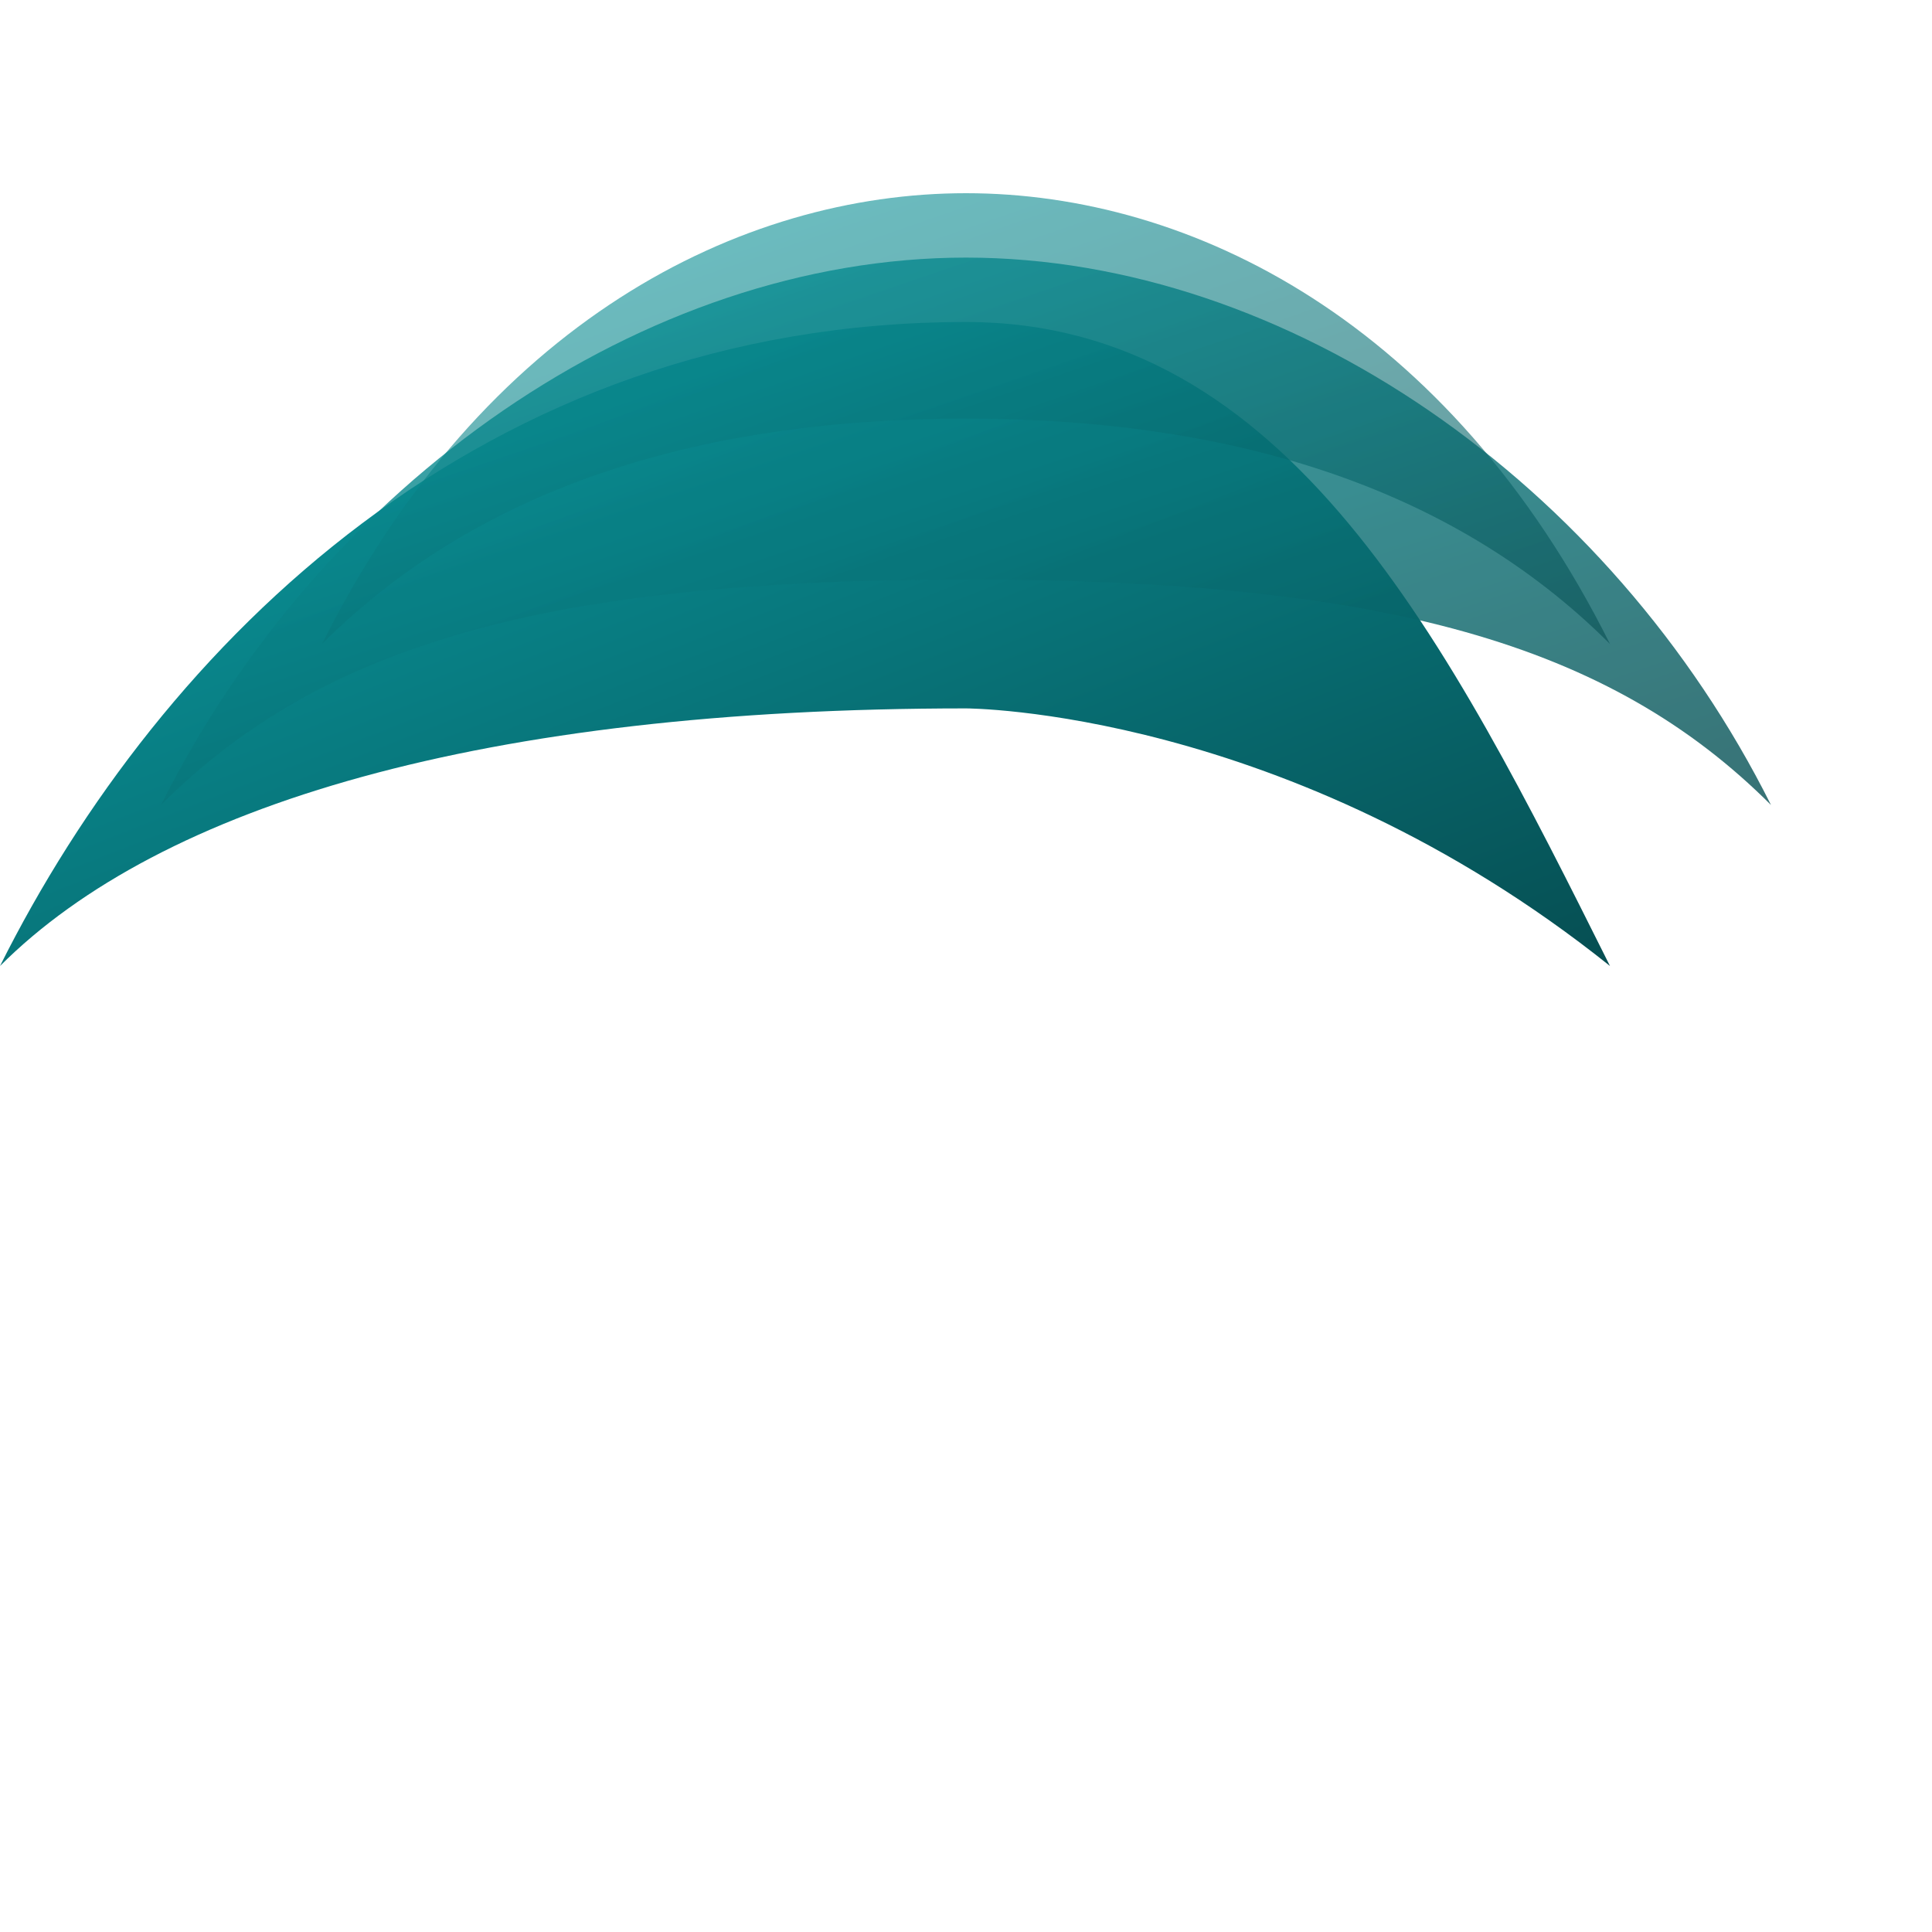
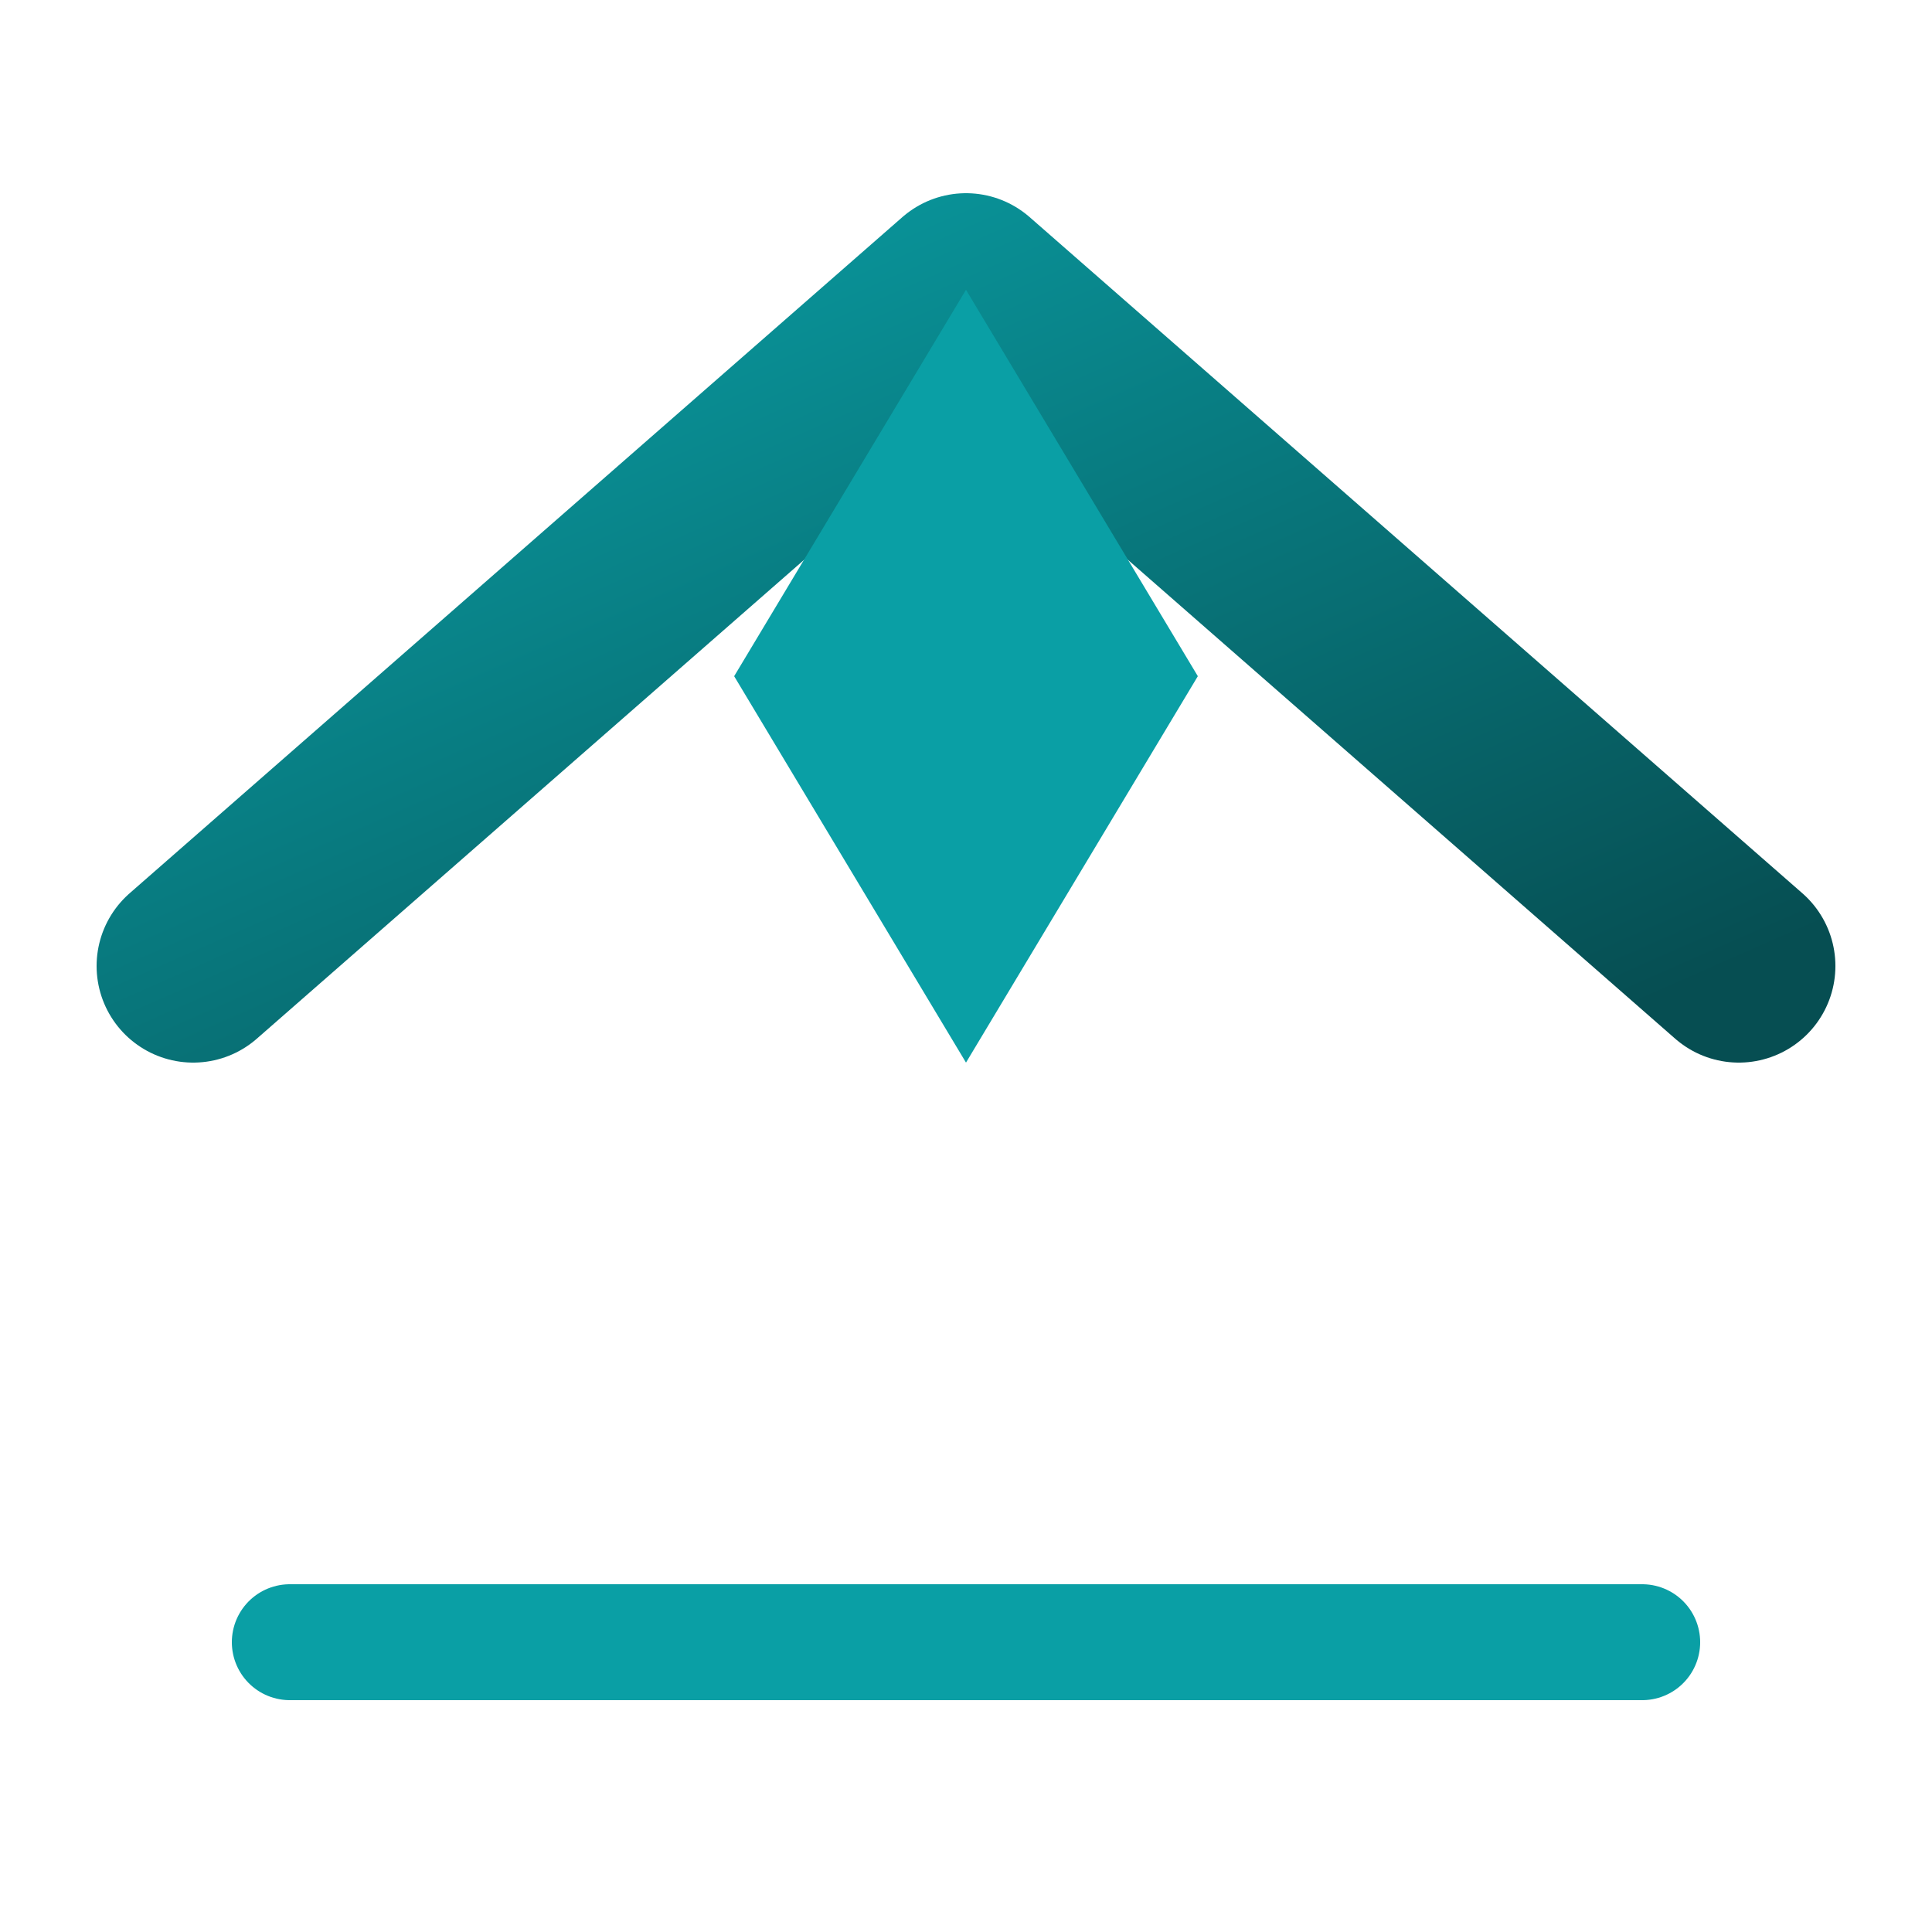
- <svg xmlns="http://www.w3.org/2000/svg" viewBox="0 0 60 60">
+ <svg xmlns="http://www.w3.org/2000/svg" viewBox="0 0 100 100">
  <defs>
-     <linearGradient id="faviconGrad" x1="0%" y1="0%" x2="100%" y2="100%">
+     <linearGradient id="mainGrad" x1="0%" y1="0%" x2="100%" y2="100%">
      <stop offset="0%" style="stop-color:#0A9FA5;stop-opacity:1" />
      <stop offset="100%" style="stop-color:#064E52;stop-opacity:1" />
    </linearGradient>
  </defs>
-   <path d="M30,10 C15,10 5,20 0,30 C5,25 15,22 30,22 C30,22 40,22 50,30 C45,20 40,10 30,10 Z" fill="url(#faviconGrad)" />
-   <path d="M30,8 C20,8 10,15 5,25 C10,20 17,18 30,18 C43,18 50,20 55,25 C50,15 40,8 30,8 Z" fill="url(#faviconGrad)" opacity="0.8" />
-   <path d="M30,6 C23,6 15,10 10,20 C15,15 22,13 30,13 C38,13 45,15 50,20 C45,10 37,6 30,6 Z" fill="url(#faviconGrad)" opacity="0.6" />
+   <path d="M10,50 L50,15 L90,50" fill="none" stroke="url(#mainGrad)" stroke-width="10" stroke-linecap="round" stroke-linejoin="round" />
+   <path d="M50,15 L62,35 L50,55 L38,35 Z" fill="#0A9FA5" />
+   <path d="M15,85 L85,85" stroke="#0A9FA5" stroke-width="6" stroke-linecap="round" />
</svg>
